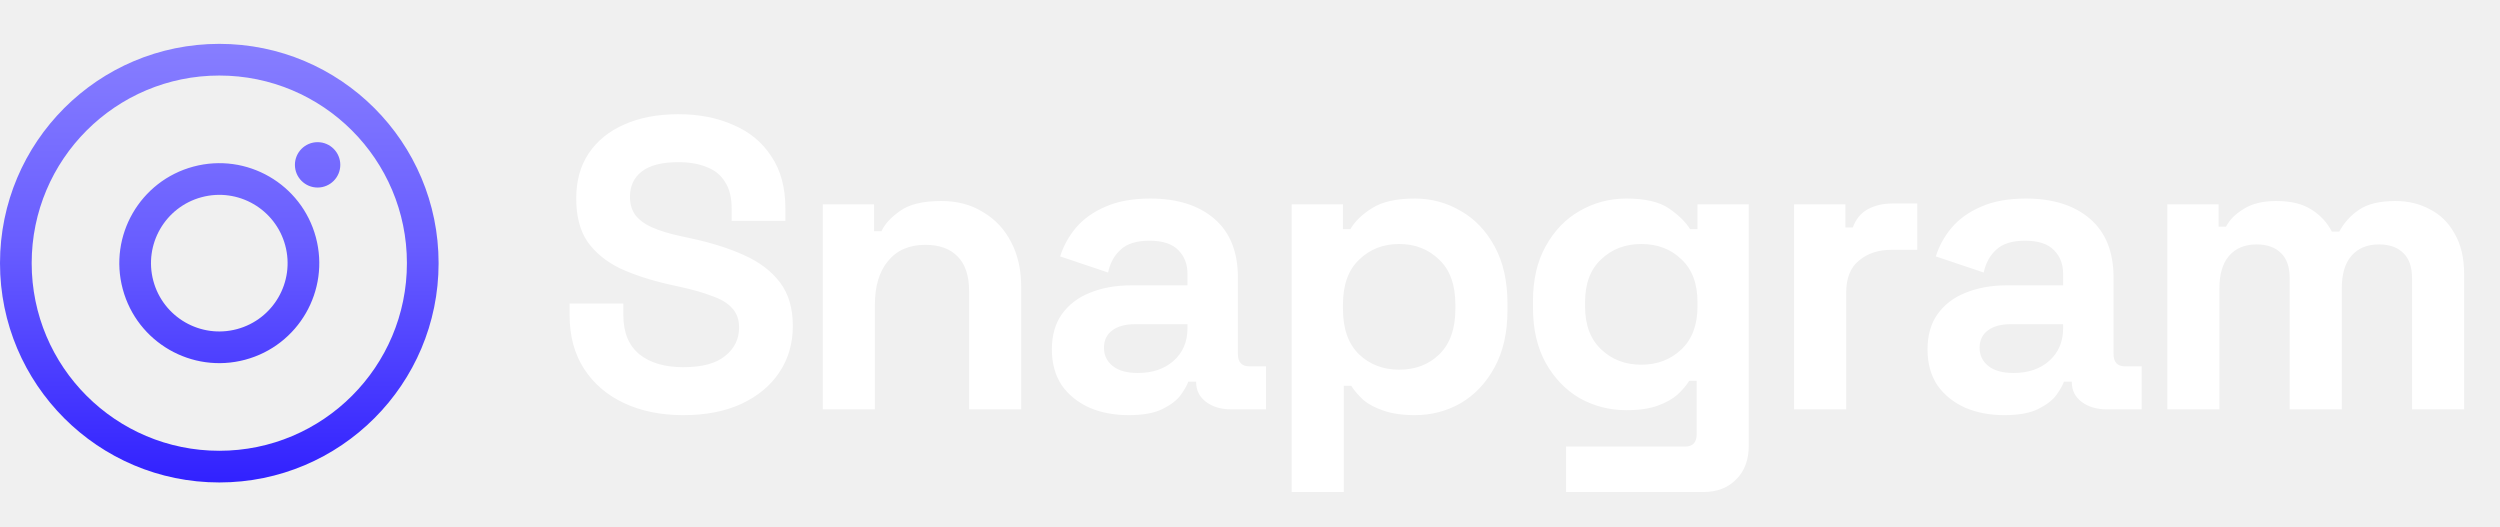
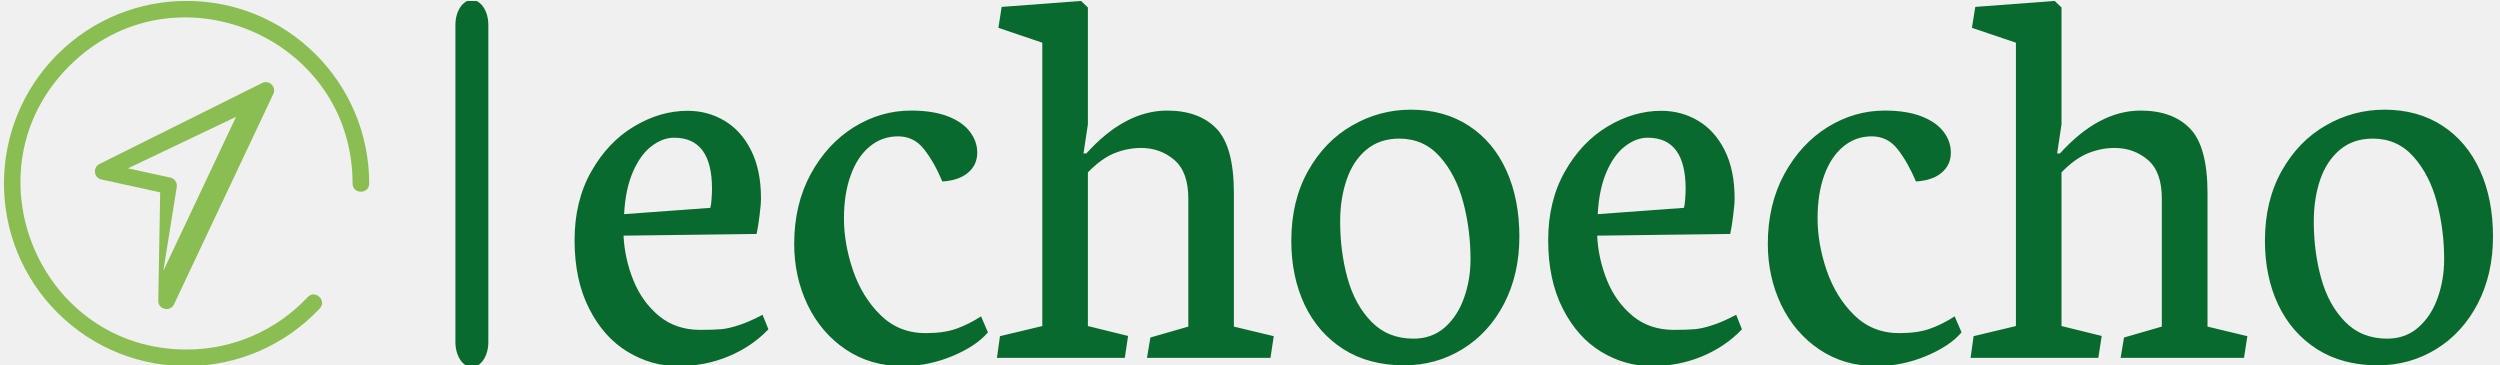
- <svg xmlns="http://www.w3.org/2000/svg" width="171" height="36" viewBox="0 0 171 36" fill="none">
-   <path fill-rule="evenodd" clip-rule="evenodd" d="M27.833 18C27.833 25.088 22.088 30.833 15 30.833C7.912 30.833 2.167 25.088 2.167 18C2.167 10.912 7.912 5.167 15 5.167C22.088 5.167 27.833 10.912 27.833 18ZM30 18C30 26.284 23.284 33 15 33C6.716 33 0 26.284 0 18C0 9.716 6.716 3 15 3C23.284 3 30 9.716 30 18ZM23.276 11.276C23.276 12.133 22.581 12.828 21.724 12.828C20.867 12.828 20.172 12.133 20.172 11.276C20.172 10.419 20.867 9.724 21.724 9.724C22.581 9.724 23.276 10.419 23.276 11.276ZM10.488 19.209C11.156 21.701 13.717 23.18 16.209 22.512C18.701 21.844 20.18 19.283 19.512 16.791C18.844 14.299 16.283 12.82 13.791 13.488C11.299 14.156 9.82 16.717 10.488 19.209ZM8.395 19.77C9.372 23.418 13.122 25.582 16.77 24.605C20.417 23.627 22.582 19.878 21.605 16.23C20.627 12.582 16.878 10.418 13.23 11.395C9.582 12.373 7.418 16.122 8.395 19.77Z" fill="url(#paint0_linear_120_1360)" />
-   <path d="M46.737 28.396C45.21 28.396 43.862 28.122 42.694 27.576C41.525 27.029 40.611 26.247 39.951 25.229C39.291 24.211 38.961 22.986 38.961 21.553V20.762H42.637V21.553C42.637 22.741 43.005 23.636 43.74 24.239C44.475 24.824 45.474 25.116 46.737 25.116C48.019 25.116 48.971 24.861 49.593 24.352C50.234 23.844 50.554 23.193 50.554 22.402C50.554 21.855 50.394 21.412 50.073 21.073C49.772 20.733 49.319 20.46 48.716 20.253C48.132 20.026 47.416 19.819 46.567 19.631L45.917 19.489C44.56 19.188 43.391 18.811 42.411 18.358C41.45 17.887 40.705 17.274 40.177 16.52C39.668 15.766 39.414 14.786 39.414 13.58C39.414 12.373 39.697 11.346 40.262 10.498C40.846 9.631 41.657 8.971 42.694 8.519C43.749 8.047 44.984 7.812 46.398 7.812C47.811 7.812 49.065 8.057 50.158 8.547C51.27 9.018 52.137 9.734 52.76 10.696C53.4 11.638 53.721 12.826 53.721 14.258V15.107H50.045V14.258C50.045 13.504 49.894 12.901 49.593 12.449C49.31 11.978 48.895 11.638 48.349 11.431C47.802 11.205 47.152 11.092 46.398 11.092C45.267 11.092 44.428 11.308 43.881 11.742C43.353 12.157 43.09 12.732 43.09 13.467C43.09 13.957 43.212 14.371 43.457 14.711C43.721 15.05 44.107 15.333 44.616 15.559C45.125 15.785 45.776 15.983 46.567 16.153L47.218 16.294C48.631 16.596 49.857 16.982 50.893 17.453C51.949 17.925 52.769 18.547 53.353 19.32C53.938 20.093 54.23 21.082 54.23 22.288C54.23 23.495 53.919 24.56 53.297 25.483C52.694 26.388 51.826 27.105 50.695 27.632C49.583 28.141 48.264 28.396 46.737 28.396ZM56.278 28V13.976H59.784V15.813H60.293C60.519 15.323 60.944 14.862 61.566 14.428C62.188 13.976 63.13 13.749 64.393 13.749C65.486 13.749 66.438 14.004 67.249 14.513C68.078 15.003 68.719 15.691 69.171 16.577C69.624 17.444 69.85 18.462 69.85 19.631V28H66.287V19.913C66.287 18.858 66.024 18.066 65.496 17.538C64.987 17.011 64.252 16.747 63.29 16.747C62.197 16.747 61.349 17.114 60.746 17.849C60.142 18.566 59.841 19.574 59.841 20.875V28H56.278ZM77.208 28.396C76.209 28.396 75.313 28.226 74.521 27.887C73.73 27.529 73.098 27.02 72.627 26.36C72.175 25.681 71.948 24.861 71.948 23.9C71.948 22.939 72.175 22.138 72.627 21.497C73.098 20.837 73.739 20.347 74.55 20.026C75.379 19.687 76.322 19.517 77.377 19.517H81.223V18.726C81.223 18.066 81.015 17.529 80.601 17.114C80.186 16.681 79.526 16.464 78.621 16.464C77.735 16.464 77.076 16.671 76.642 17.086C76.209 17.482 75.926 18 75.794 18.641L72.514 17.538C72.74 16.822 73.098 16.172 73.588 15.587C74.097 14.984 74.766 14.503 75.596 14.145C76.444 13.768 77.472 13.58 78.678 13.58C80.525 13.58 81.986 14.042 83.061 14.965C84.135 15.889 84.672 17.227 84.672 18.98V24.211C84.672 24.777 84.936 25.059 85.464 25.059H86.595V28H84.22C83.522 28 82.947 27.83 82.495 27.491C82.043 27.152 81.816 26.699 81.816 26.134V26.106H81.279C81.204 26.332 81.034 26.633 80.77 27.01C80.506 27.369 80.092 27.689 79.526 27.972C78.961 28.255 78.188 28.396 77.208 28.396ZM77.83 25.512C78.829 25.512 79.639 25.238 80.261 24.692C80.902 24.126 81.223 23.382 81.223 22.458V22.175H77.632C76.972 22.175 76.454 22.317 76.077 22.599C75.7 22.882 75.511 23.278 75.511 23.787C75.511 24.296 75.709 24.711 76.105 25.031C76.501 25.352 77.076 25.512 77.83 25.512ZM88.351 33.655V13.976H91.858V15.672H92.366C92.687 15.126 93.186 14.645 93.865 14.23C94.544 13.797 95.514 13.58 96.777 13.58C97.908 13.58 98.954 13.863 99.916 14.428C100.877 14.975 101.65 15.785 102.234 16.86C102.819 17.934 103.111 19.235 103.111 20.762V21.214C103.111 22.741 102.819 24.041 102.234 25.116C101.65 26.19 100.877 27.01 99.916 27.576C98.954 28.122 97.908 28.396 96.777 28.396C95.929 28.396 95.213 28.292 94.628 28.085C94.063 27.896 93.601 27.651 93.243 27.35C92.904 27.029 92.63 26.709 92.423 26.388H91.914V33.655H88.351ZM95.703 25.286C96.815 25.286 97.729 24.937 98.445 24.239C99.181 23.523 99.548 22.486 99.548 21.129V20.846C99.548 19.489 99.181 18.462 98.445 17.765C97.71 17.048 96.796 16.69 95.703 16.69C94.61 16.69 93.695 17.048 92.96 17.765C92.225 18.462 91.858 19.489 91.858 20.846V21.129C91.858 22.486 92.225 23.523 92.96 24.239C93.695 24.937 94.61 25.286 95.703 25.286ZM104.855 21.044V20.592C104.855 19.122 105.148 17.868 105.732 16.831C106.316 15.776 107.089 14.975 108.05 14.428C109.031 13.863 110.096 13.58 111.245 13.58C112.527 13.58 113.498 13.806 114.158 14.258C114.818 14.711 115.298 15.182 115.6 15.672H116.109V13.976H119.615V30.488C119.615 31.45 119.332 32.213 118.767 32.779C118.201 33.363 117.447 33.655 116.505 33.655H107.117V30.545H115.26C115.788 30.545 116.052 30.262 116.052 29.697V26.049H115.543C115.355 26.351 115.091 26.662 114.752 26.982C114.412 27.284 113.96 27.538 113.394 27.745C112.829 27.953 112.113 28.056 111.245 28.056C110.096 28.056 109.031 27.783 108.05 27.237C107.089 26.671 106.316 25.87 105.732 24.833C105.148 23.778 104.855 22.515 104.855 21.044ZM112.263 24.946C113.357 24.946 114.271 24.598 115.006 23.9C115.741 23.203 116.109 22.223 116.109 20.96V20.677C116.109 19.395 115.741 18.415 115.006 17.736C114.29 17.039 113.376 16.69 112.263 16.69C111.17 16.69 110.256 17.039 109.521 17.736C108.786 18.415 108.418 19.395 108.418 20.677V20.96C108.418 22.223 108.786 23.203 109.521 23.9C110.256 24.598 111.17 24.946 112.263 24.946ZM122.716 28V13.976H126.223V15.559H126.731C126.939 14.993 127.278 14.579 127.749 14.315C128.239 14.051 128.805 13.919 129.446 13.919H131.142V17.086H129.389C128.485 17.086 127.74 17.331 127.156 17.821C126.571 18.292 126.279 19.027 126.279 20.026V28H122.716ZM137.102 28.396C136.103 28.396 135.207 28.226 134.416 27.887C133.624 27.529 132.992 27.02 132.521 26.36C132.069 25.681 131.843 24.861 131.843 23.9C131.843 22.939 132.069 22.138 132.521 21.497C132.992 20.837 133.633 20.347 134.444 20.026C135.273 19.687 136.216 19.517 137.271 19.517H141.117V18.726C141.117 18.066 140.909 17.529 140.495 17.114C140.08 16.681 139.42 16.464 138.515 16.464C137.63 16.464 136.97 16.671 136.536 17.086C136.103 17.482 135.82 18 135.688 18.641L132.408 17.538C132.634 16.822 132.992 16.172 133.483 15.587C133.992 14.984 134.661 14.503 135.49 14.145C136.338 13.768 137.366 13.58 138.572 13.58C140.419 13.58 141.88 14.042 142.955 14.965C144.029 15.889 144.566 17.227 144.566 18.98V24.211C144.566 24.777 144.83 25.059 145.358 25.059H146.489V28H144.114C143.416 28 142.842 27.83 142.389 27.491C141.937 27.152 141.711 26.699 141.711 26.134V26.106H141.173C141.098 26.332 140.928 26.633 140.664 27.01C140.4 27.369 139.986 27.689 139.42 27.972C138.855 28.255 138.082 28.396 137.102 28.396ZM137.724 25.512C138.723 25.512 139.533 25.238 140.155 24.692C140.796 24.126 141.117 23.382 141.117 22.458V22.175H137.526C136.866 22.175 136.348 22.317 135.971 22.599C135.594 22.882 135.405 23.278 135.405 23.787C135.405 24.296 135.603 24.711 135.999 25.031C136.395 25.352 136.97 25.512 137.724 25.512ZM148.246 28V13.976H151.752V15.502H152.261C152.506 15.031 152.911 14.626 153.476 14.287C154.042 13.928 154.787 13.749 155.71 13.749C156.709 13.749 157.51 13.947 158.114 14.343C158.717 14.72 159.179 15.22 159.499 15.842H160.008C160.328 15.239 160.781 14.739 161.365 14.343C161.949 13.947 162.779 13.749 163.853 13.749C164.72 13.749 165.503 13.938 166.2 14.315C166.916 14.673 167.482 15.229 167.897 15.983C168.33 16.718 168.547 17.651 168.547 18.782V28H164.984V19.037C164.984 18.264 164.786 17.689 164.391 17.312C163.995 16.916 163.439 16.718 162.722 16.718C161.912 16.718 161.28 16.982 160.828 17.51C160.394 18.019 160.178 18.754 160.178 19.715V28H156.615V19.037C156.615 18.264 156.417 17.689 156.021 17.312C155.625 16.916 155.069 16.718 154.353 16.718C153.542 16.718 152.911 16.982 152.459 17.51C152.025 18.019 151.808 18.754 151.808 19.715V28H148.246Z" fill="white" />
-   <defs>
-     <linearGradient id="paint0_linear_120_1360" x1="15" y1="3" x2="15" y2="33" gradientUnits="userSpaceOnUse">
-       <stop stop-color="#877EFF" />
-       <stop offset="0.461" stop-color="#685DFF" />
-       <stop offset="1" stop-color="#3121FF" />
-     </linearGradient>
-   </defs>
+ <svg xmlns="http://www.w3.org/2000/svg" version="1.1" width="2000" height="292" viewBox="0 0 2000 292">
+   <g transform="matrix(1,0,0,1,-1.212121,0.819178)">
+     <svg viewBox="0 0 396 58" data-background-color="#ffffff" preserveAspectRatio="xMidYMid meet" height="292" width="2000">
+       <g id="tight-bounds" transform="matrix(1,0,0,1,0.24,-0.1627134)">
+         <svg viewBox="0 0 395.52 58.325" height="58.325" width="395.52">
+           <g>
+             <svg viewBox="0 0 513.16 75.673" height="58.325" width="395.52">
+               <g>
+                 <rect width="6.79" height="75.673" x="93.073" y="0" fill="#096a2e" opacity="1" stroke-width="0" stroke="transparent" fill-opacity="1" class="rect-qz-0" data-fill-palette-color="primary" rx="1%" id="qz-0" data-palette-color="#096a2e" />
+               </g>
+               <g transform="matrix(1,0,0,1,117.6395,0.1882417)">
+                 <svg viewBox="0 0 395.52 75.297" height="75.297" width="395.52">
+                   <g id="textblocktransform">
+                     <svg viewBox="0 0 395.52 75.297" height="75.297" width="395.52" id="textblock">
+                       <g>
+                         <svg viewBox="0 0 395.52 75.297" height="75.297" width="395.52">
+                           <g transform="matrix(1,0,0,1,0,0)">
+                             <svg width="395.52" viewBox="1.29 -31.71 170.42 32.44" height="75.297" data-palette-color="#096a2e">
+                               <path d="M10.47 0.73Q12.87 0.73 14.95-0.13 17.04-1 18.51-2.54L18.51-2.54 17.99-3.83Q16.8-3.2 15.89-2.91 14.99-2.61 14.31-2.55 13.62-2.49 12.45-2.49L12.45-2.49Q10.3-2.49 8.8-3.72 7.3-4.96 6.52-6.88 5.74-8.81 5.64-10.86L5.64-10.86 17.46-11.01Q17.6-11.65 17.72-12.63 17.85-13.62 17.85-14.18L17.85-14.18Q17.85-16.67 16.98-18.42 16.11-20.17 14.62-21.06 13.13-21.95 11.33-21.95L11.33-21.95Q8.89-21.95 6.57-20.56 4.25-19.17 2.77-16.55 1.29-13.94 1.29-10.45L1.29-10.45Q1.29-6.91 2.59-4.37 3.88-1.83 5.99-0.55 8.11 0.73 10.47 0.73L10.47 0.73ZM10.13-19.56Q13.5-19.56 13.5-15.01L13.5-15.01Q13.5-14.65 13.46-14.12 13.43-13.6 13.35-13.33L13.35-13.33 5.69-12.77Q5.81-15.01 6.48-16.54 7.15-18.07 8.13-18.81 9.11-19.56 10.13-19.56L10.13-19.56ZM30.44 0.73Q32.71 0.73 34.85-0.16 36.98-1.05 38.01-2.27L38.01-2.27 37.4-3.69Q36.3-2.98 35.2-2.59 34.1-2.2 32.47-2.2L32.47-2.2Q30.1-2.2 28.46-3.81 26.83-5.42 26.02-7.79 25.22-10.16 25.22-12.38L25.22-12.38Q25.22-14.58 25.82-16.22 26.41-17.87 27.5-18.77 28.59-19.68 30.03-19.68L30.03-19.68Q31.44-19.68 32.33-18.54 33.23-17.41 33.96-15.67L33.96-15.67Q35.45-15.77 36.25-16.46 37.06-17.14 37.06-18.24L37.06-18.24Q37.06-19.24 36.41-20.09 35.76-20.95 34.45-21.46 33.13-21.97 31.17-21.97L31.17-21.97Q28.49-21.97 26.11-20.5 23.73-19.02 22.26-16.32 20.8-13.62 20.8-10.13L20.8-10.13Q20.8-7.2 21.99-4.71 23.19-2.22 25.39-0.74 27.59 0.73 30.44 0.73L30.44 0.73ZM50.17 0L50.46-1.95 46.89-2.83 46.89-16.48Q48.07-17.7 49.24-18.18 50.41-18.65 51.61-18.65L51.61-18.65Q53.32-18.65 54.56-17.59 55.81-16.53 55.81-14.16L55.81-14.16 55.81-2.78 52.44-1.81 52.14 0 63.11 0 63.4-1.93 59.86-2.78 59.86-14.62Q59.86-18.77 58.31-20.37 56.76-21.97 53.93-21.97L53.93-21.97Q50.19-21.97 46.75-18.16L46.75-18.16 46.5-18.16 46.89-20.75 46.89-31.13 46.28-31.71 39.23-31.18 38.94-29.32 42.84-28 42.84-2.83 39.08-1.93 38.81 0 50.17 0ZM74.99 0.66Q77.82 0.66 80.17-0.78 82.51-2.22 83.87-4.83 85.22-7.45 85.22-10.77L85.22-10.77Q85.22-14.11 84.06-16.66 82.9-19.21 80.72-20.63 78.53-22.05 75.58-22.05L75.58-22.05Q72.8-22.05 70.37-20.65 67.94-19.26 66.45-16.61 64.96-13.96 64.96-10.4L64.96-10.4Q64.96-7.23 66.14-4.72 67.33-2.22 69.58-0.78 71.84 0.66 74.99 0.66L74.99 0.66ZM74.55-19.48Q76.73-19.48 78.15-17.88 79.58-16.28 80.23-13.84 80.88-11.4 80.88-8.76L80.88-8.76Q80.88-6.96 80.31-5.35 79.75-3.74 78.61-2.72 77.46-1.71 75.82-1.71L75.82-1.71Q73.55-1.71 72.09-3.2 70.62-4.69 69.96-7.06 69.3-9.42 69.3-12.13L69.3-12.13Q69.3-14.14 69.87-15.81 70.43-17.48 71.61-18.48 72.8-19.48 74.55-19.48L74.55-19.48ZM96.96 0.73Q99.36 0.73 101.44-0.13 103.53-1 104.99-2.54L104.99-2.54 104.48-3.83Q103.29-3.2 102.38-2.91 101.48-2.61 100.8-2.55 100.11-2.49 98.94-2.49L98.94-2.49Q96.79-2.49 95.29-3.72 93.79-4.96 93.01-6.88 92.23-8.81 92.13-10.86L92.13-10.86 103.95-11.01Q104.09-11.65 104.21-12.63 104.34-13.62 104.34-14.18L104.34-14.18Q104.34-16.67 103.47-18.42 102.6-20.17 101.11-21.06 99.62-21.95 97.82-21.95L97.82-21.95Q95.38-21.95 93.06-20.56 90.74-19.17 89.26-16.55 87.78-13.94 87.78-10.45L87.78-10.45Q87.78-6.91 89.08-4.37 90.37-1.83 92.48-0.55 94.59 0.73 96.96 0.73L96.96 0.73ZM96.62-19.56Q99.99-19.56 99.99-15.01L99.99-15.01Q99.99-14.65 99.95-14.12 99.92-13.6 99.84-13.33L99.84-13.33 92.18-12.77Q92.3-15.01 92.97-16.54 93.64-18.07 94.62-18.81 95.6-19.56 96.62-19.56L96.62-19.56ZM116.93 0.73Q119.2 0.73 121.34-0.16 123.47-1.05 124.5-2.27L124.5-2.27 123.89-3.69Q122.79-2.98 121.69-2.59 120.59-2.2 118.96-2.2L118.96-2.2Q116.59-2.2 114.95-3.81 113.32-5.42 112.51-7.79 111.71-10.16 111.71-12.38L111.71-12.38Q111.71-14.58 112.3-16.22 112.9-17.87 113.99-18.77 115.08-19.68 116.52-19.68L116.52-19.68Q117.93-19.68 118.82-18.54 119.71-17.41 120.45-15.67L120.45-15.67Q121.94-15.77 122.74-16.46 123.55-17.14 123.55-18.24L123.55-18.24Q123.55-19.24 122.9-20.09 122.25-20.95 120.93-21.46 119.62-21.97 117.66-21.97L117.66-21.97Q114.98-21.97 112.6-20.5 110.22-19.02 108.75-16.32 107.29-13.62 107.29-10.13L107.29-10.13Q107.29-7.2 108.48-4.71 109.68-2.22 111.88-0.74 114.07 0.73 116.93 0.73L116.93 0.73ZM136.65 0L136.95-1.95 133.38-2.83 133.38-16.48Q134.56-17.7 135.73-18.18 136.9-18.65 138.1-18.65L138.1-18.65Q139.8-18.65 141.05-17.59 142.29-16.53 142.29-14.16L142.29-14.16 142.29-2.78 138.93-1.81 138.63 0 149.59 0 149.89-1.93 146.35-2.78 146.35-14.62Q146.35-18.77 144.8-20.37 143.25-21.97 140.41-21.97L140.41-21.97Q136.68-21.97 133.24-18.16L133.24-18.16 132.99-18.16 133.38-20.75 133.38-31.13 132.77-31.71 125.72-31.18 125.42-29.32 129.33-28 129.33-2.83 125.57-1.93 125.3 0 136.65 0ZM161.48 0.66Q164.31 0.66 166.66-0.78 169-2.22 170.36-4.83 171.71-7.45 171.71-10.77L171.71-10.77Q171.71-14.11 170.55-16.66 169.39-19.21 167.21-20.63 165.02-22.05 162.07-22.05L162.07-22.05Q159.28-22.05 156.86-20.65 154.43-19.26 152.94-16.61 151.45-13.96 151.45-10.4L151.45-10.4Q151.45-7.23 152.63-4.72 153.82-2.22 156.07-0.78 158.33 0.66 161.48 0.66L161.48 0.66ZM161.04-19.48Q163.21-19.48 164.64-17.88 166.07-16.28 166.72-13.84 167.37-11.4 167.37-8.76L167.37-8.76Q167.37-6.96 166.8-5.35 166.24-3.74 165.09-2.72 163.95-1.71 162.31-1.71L162.31-1.71Q160.04-1.71 158.58-3.2 157.11-4.69 156.45-7.06 155.79-9.42 155.79-12.13L155.79-12.13Q155.79-14.14 156.35-15.81 156.92-17.48 158.1-18.48 159.28-19.48 161.04-19.48L161.04-19.48Z" opacity="1" transform="matrix(1,0,0,1,0,0)" fill="#096a2e" class="wordmark-text-0" data-fill-palette-color="primary" id="text-0" />
+                             </svg>
+                           </g>
+                         </svg>
+                       </g>
+                     </svg>
+                   </g>
+                 </svg>
+               </g>
+               <g transform="matrix(1,0,0,1,0,0.1882417)">
+                 <svg viewBox="0 0 75.298 75.297" height="75.297" width="75.298">
+                   <g>
+                     <svg xml:space="preserve" version="1.0" style="shape-rendering:geometricPrecision;text-rendering:geometricPrecision;image-rendering:optimizeQuality;" viewBox="800 800 8400 8399.886" x="0" y="0" fill-rule="evenodd" clip-rule="evenodd" height="75.297" width="75.298" class="icon-icon-0" data-fill-palette-color="accent" id="icon-0">
+                       <g fill="#8abe53" data-fill-palette-color="accent">
+                         <path class="" d="M7785 7613c172-183 449 78 278 261-1620 1723-4349 1779-6033 96-1640-1640-1640-4300 0-5940 1640-1640 4300-1640 5940 0 760 760 1230 1810 1230 2970 0 251-382 251-382 0 0-3391-4119-5099-6518-2700-2399 2399-691 6518 2700 6518 1070 0 2066-439 2785-1205z" fill="#8abe53" fill-rule="nonzero" data-fill-palette-color="accent" />
+                         <path class="" d="M6138 3466l-2486 1185 974 212c95 21 158 109 150 204l-310 1940 1672-3541z m-3141 1084l3741-1862 0 0c161-80 335 89 257 252l-2284 4838 0 0c-87 184-366 120-362-84l44-2491-1347-295c-181-37-209-278-49-358z" fill="#8abe53" fill-rule="nonzero" data-fill-palette-color="accent" />
+                       </g>
+                     </svg>
+                   </g>
+                 </svg>
+               </g>
+             </svg>
+           </g>
+           <defs />
+         </svg>
+         <rect width="395.52" height="58.325" fill="none" stroke="none" visibility="hidden" />
+       </g>
+     </svg>
+   </g>
</svg>
